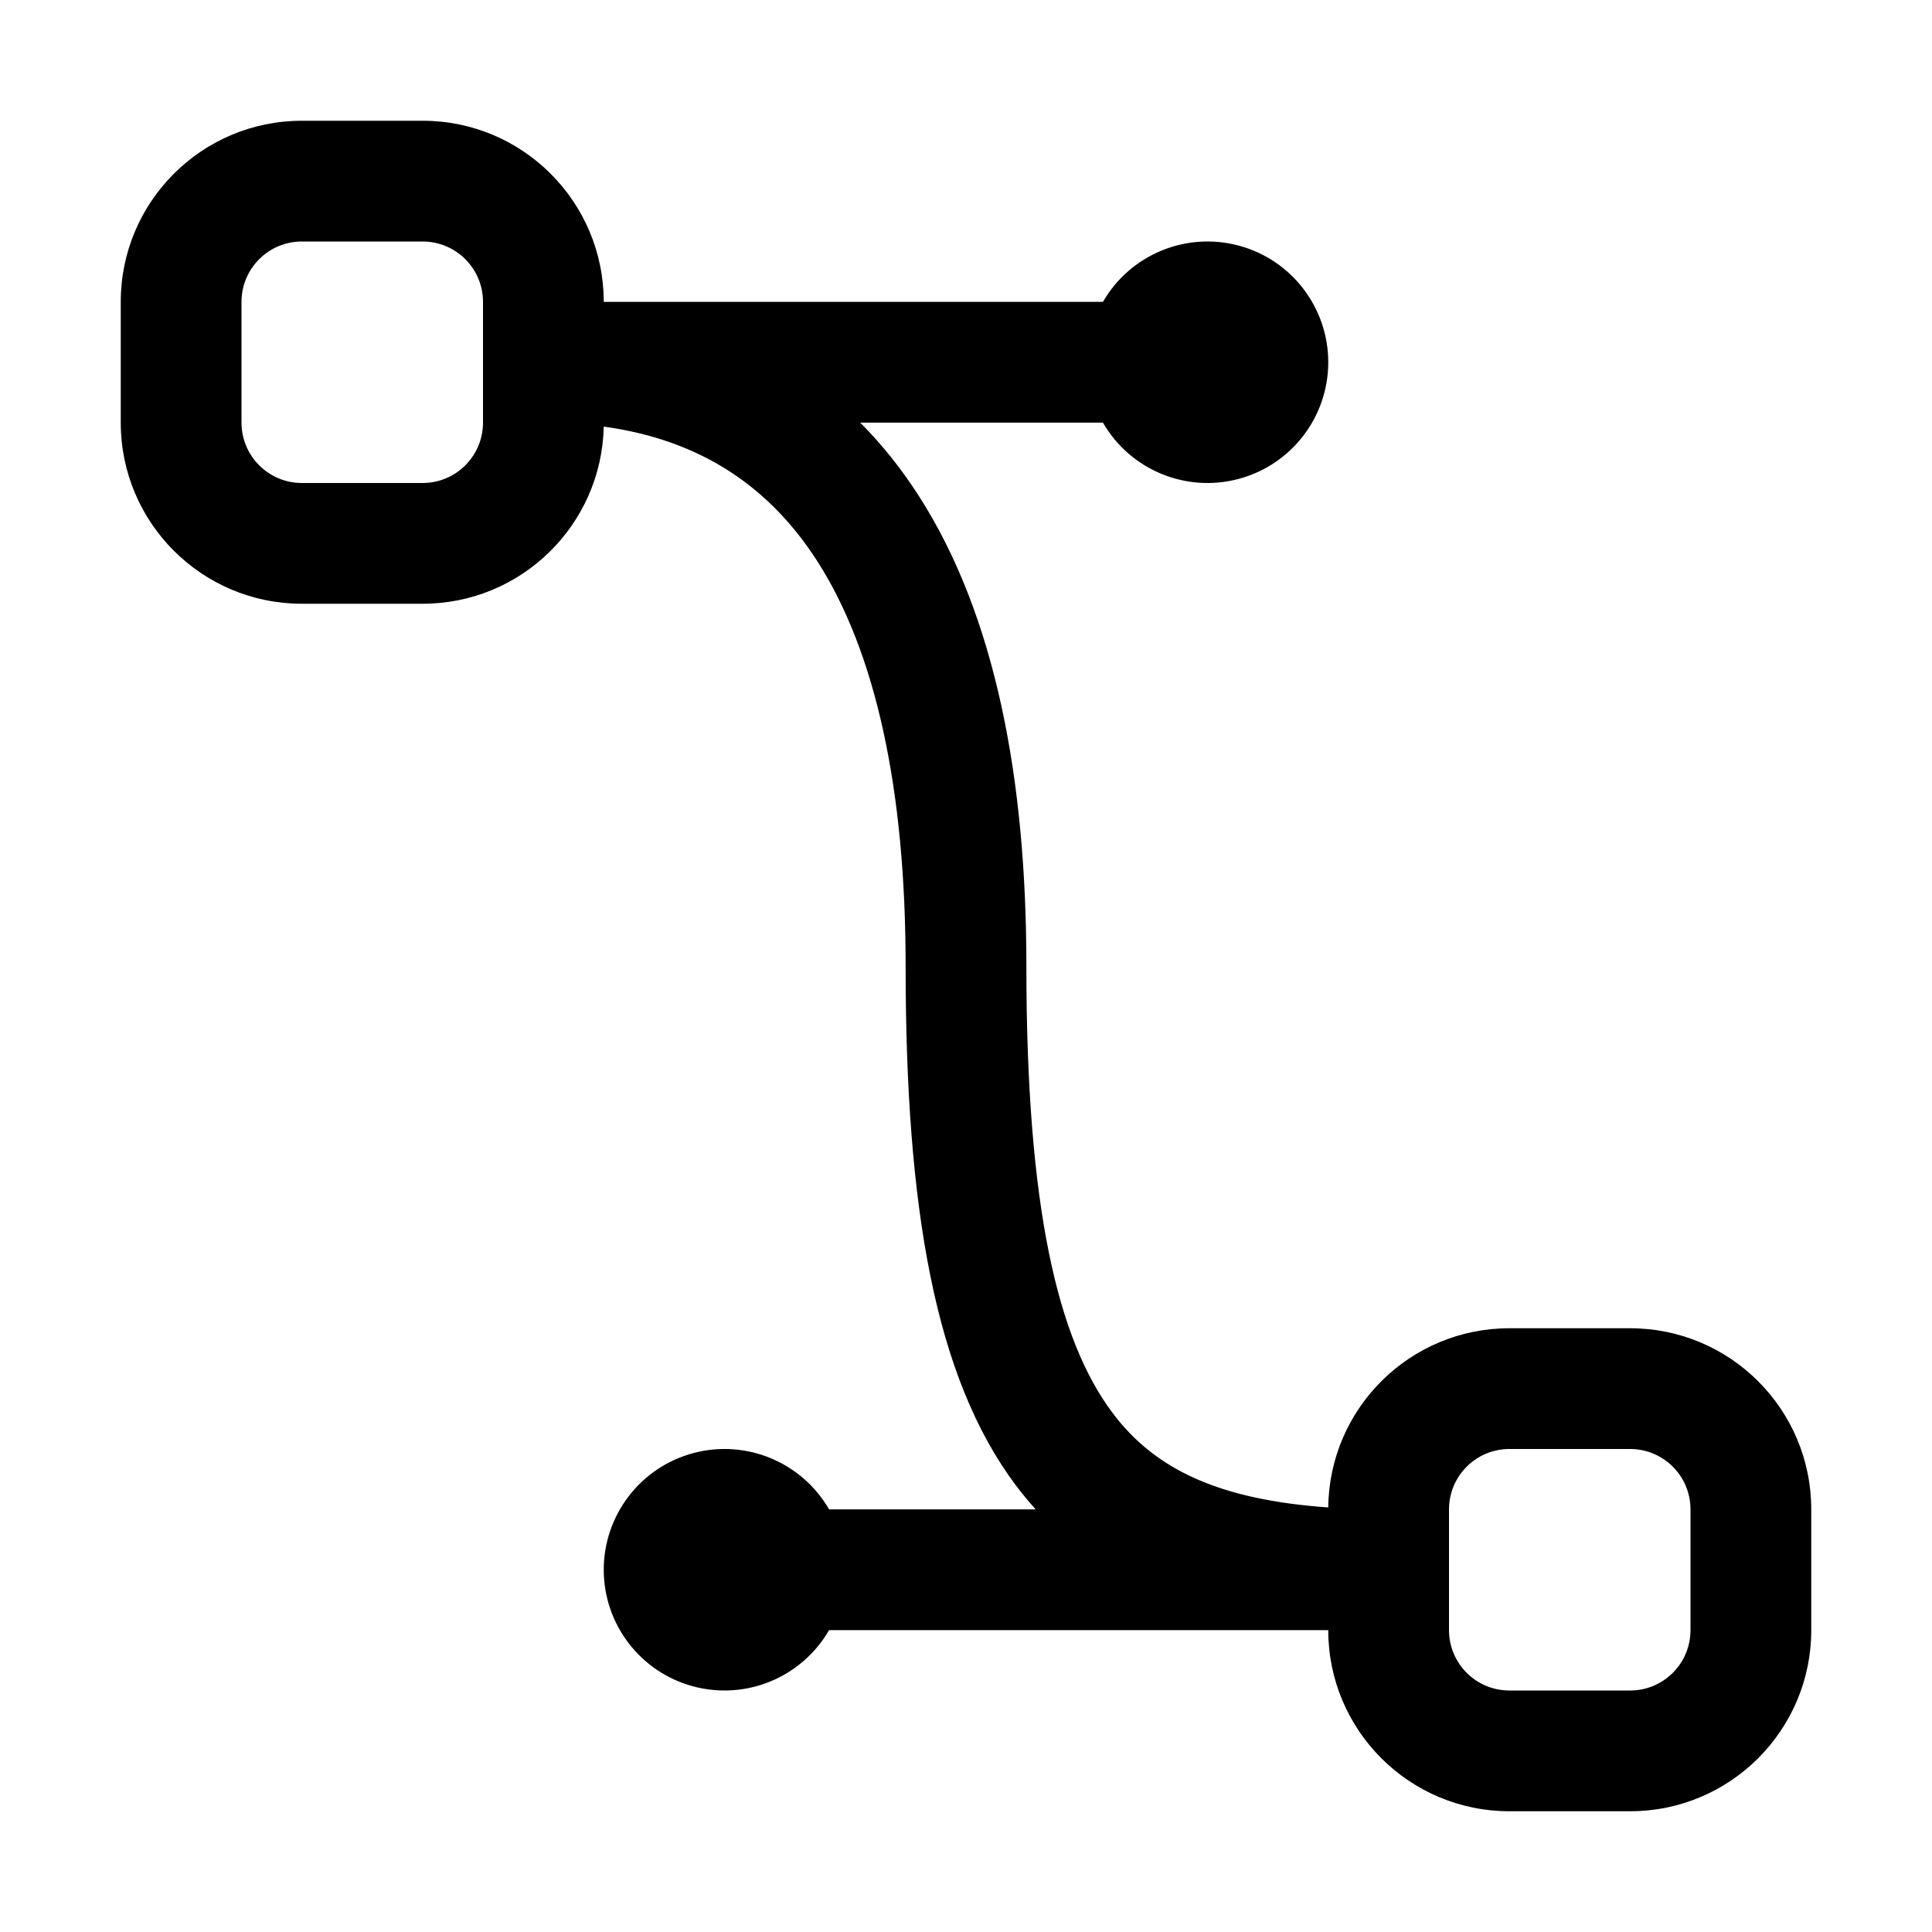
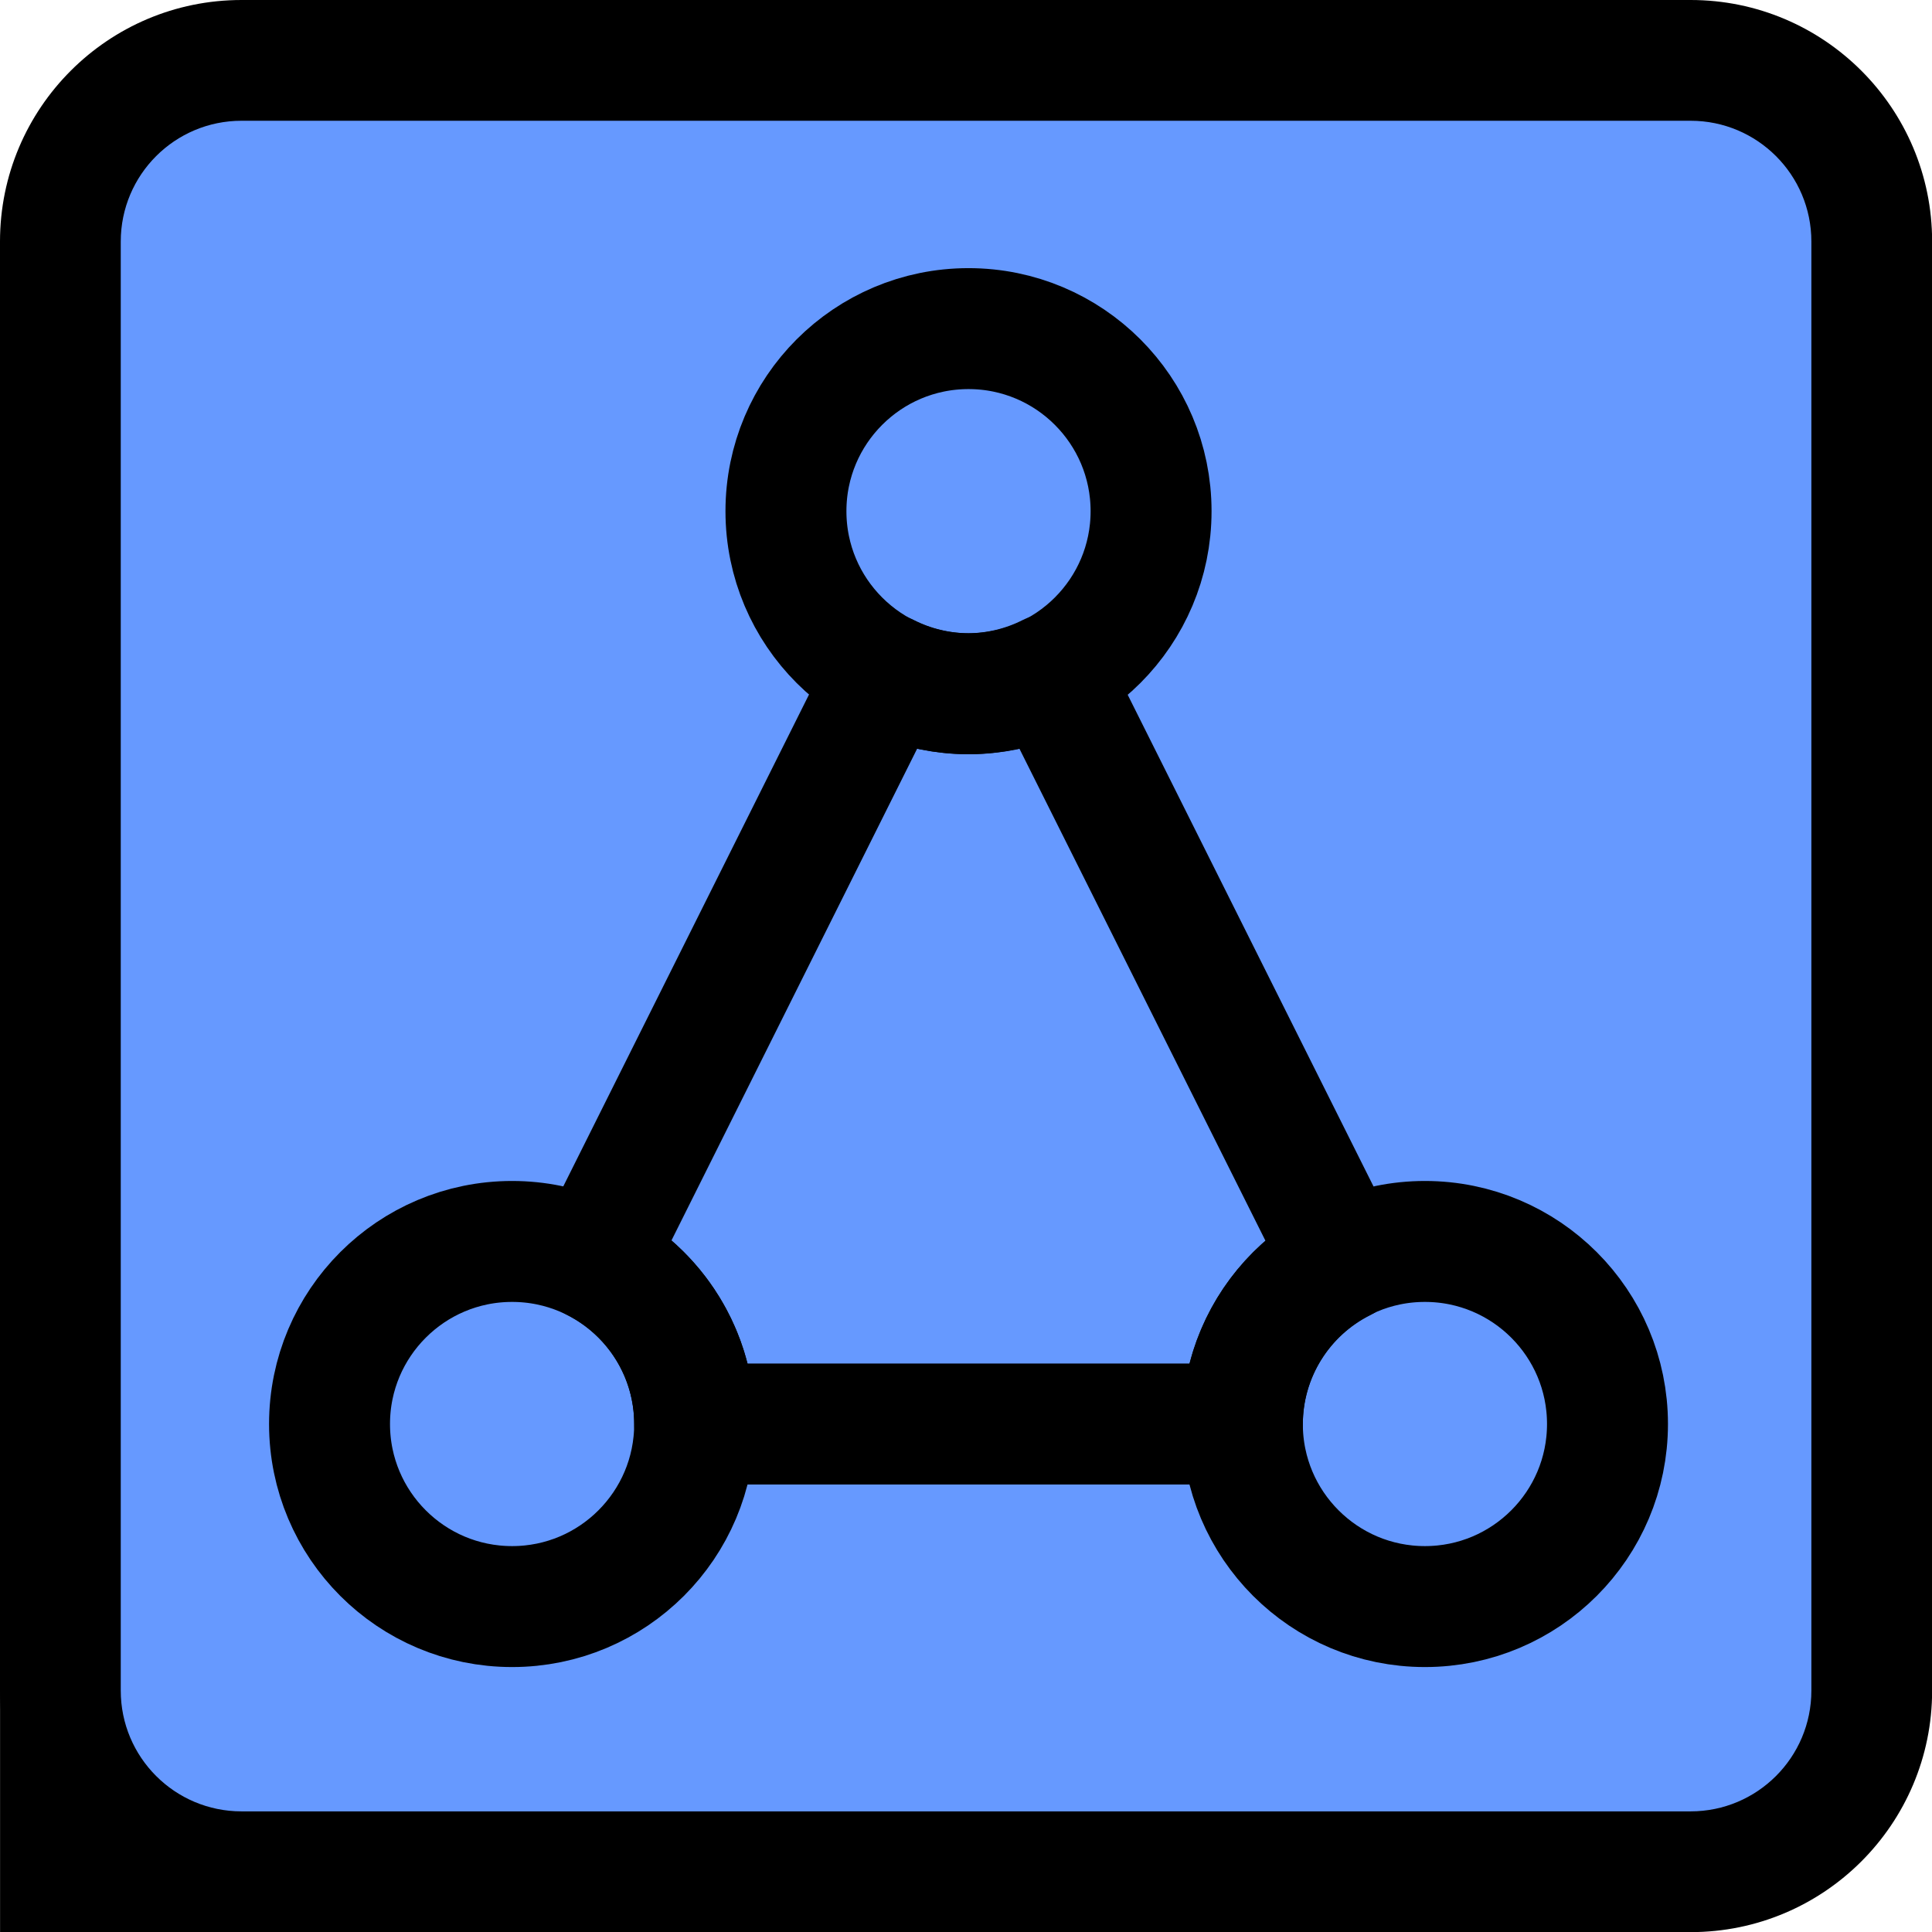
- <svg xmlns="http://www.w3.org/2000/svg" width="16" height="16" fill="currentColor" class="bi bi-bezier2" viewBox="0 0 16 16">
-   <path fill-rule="evenodd" d="M1 2.5A1.5 1.5 0 0 1 2.5 1h1A1.5 1.5 0 0 1 5 2.5h4.134a1 1 0 1 1 0 1h-2.01q.269.27.484.605C8.246 5.097 8.5 6.459 8.5 8c0 1.993.257 3.092.713 3.7.356.476.895.721 1.787.784A1.5 1.5 0 0 1 12.5 11h1a1.5 1.5 0 0 1 1.5 1.5v1a1.5 1.5 0 0 1-1.5 1.5h-1a1.5 1.5 0 0 1-1.5-1.5H6.866a1 1 0 1 1 0-1h1.711a3 3 0 0 1-.165-.2C7.743 11.407 7.5 10.007 7.5 8c0-1.46-.246-2.597-.733-3.355-.39-.605-.952-1-1.767-1.112A1.5 1.5 0 0 1 3.5 5h-1A1.5 1.5 0 0 1 1 3.5zM2.5 2a.5.5 0 0 0-.5.5v1a.5.5 0 0 0 .5.5h1a.5.5 0 0 0 .5-.5v-1a.5.5 0 0 0-.5-.5zm10 10a.5.5 0 0 0-.5.5v1a.5.5 0 0 0 .5.5h1a.5.5 0 0 0 .5-.5v-1a.5.5 0 0 0-.5-.5z" />
+ <svg xmlns="http://www.w3.org/2000/svg" xml:space="preserve" width="16" height="16" viewBox="0 0 4.233 4.233">
+   <g style="fill:#000" transform="scale(.26458)">
+     <rect width=".529" height=".529" x="104.878" y="143.584" rx="0" ry="0" style="fill:#000;fill-opacity:1;stroke:none;stroke-width:.265;stroke-linejoin:round;stroke-dasharray:none;stroke-opacity:1" transform="matrix(3.77953 0 0 3.77953 -396.389 -528.68)" />
+     <rect width="3.963" height="3.969" x="105.037" y="140.031" rx=".287" ry=".361" style="fill:#69f;fill-opacity:1;stroke:none;stroke-width:.265;stroke-linejoin:round;stroke-dasharray:none;stroke-opacity:1" transform="matrix(3.77953 0 0 3.77953 -396.389 -528.68)" />
+     <path d="M14 1a1 1 0 0 1 1 1v12a1 1 0 0 1-1 1H2a1 1 0 0 1-1-1V2a1 1 0 0 1 1-1ZM2 0a2 2 0 0 0-2 2v12a2 2 0 0 0 2 2h12a2 2 0 0 0 2-2V2a2 2 0 0 0-2-2Z" style="fill:#000;fill-opacity:1" />
+   </g>
+   <path d="m106.821 141.357-.642 1.285a.4.4 0 0 1 .221.358h1.2a.4.4 0 0 1 .221-.357l-.643-1.286a.4.4 0 0 1-.178.043.4.4 0 0 1-.179-.043z" style="fill:none;stroke:#000;stroke-width:.265;stroke-linejoin:round" transform="translate(-104.878 -139.88)" />
+   <g style="display:inline" transform="translate(-104.878 -139.88)">
+     <circle cx="106" cy="143" r=".4" style="display:inline;fill:none;stroke:#000;stroke-width:.265;stroke-linejoin:round;stroke-dasharray:none;stroke-opacity:1" />
+     <circle cx="108" cy="143" r=".4" style="display:inline;fill:none;stroke:#000;stroke-width:.265;stroke-linejoin:round;stroke-dasharray:none;stroke-opacity:1" />
+     <circle cx="107" cy="141" r=".4" style="display:inline;fill:none;stroke:#000;stroke-width:.265;stroke-linejoin:round;stroke-dasharray:none;stroke-opacity:1" />
+   </g>
</svg>
